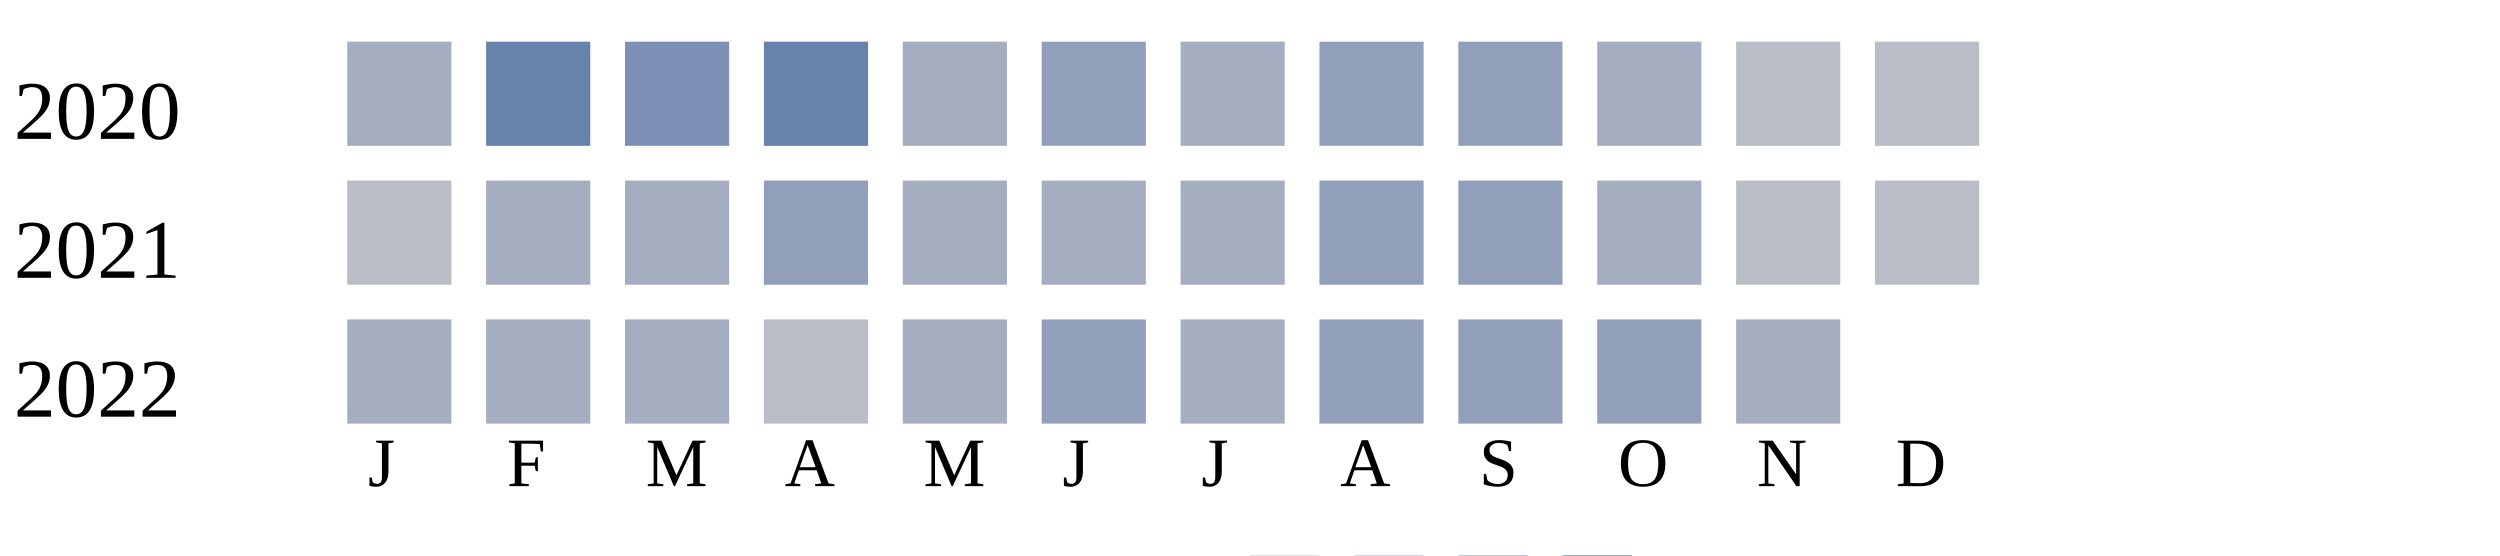
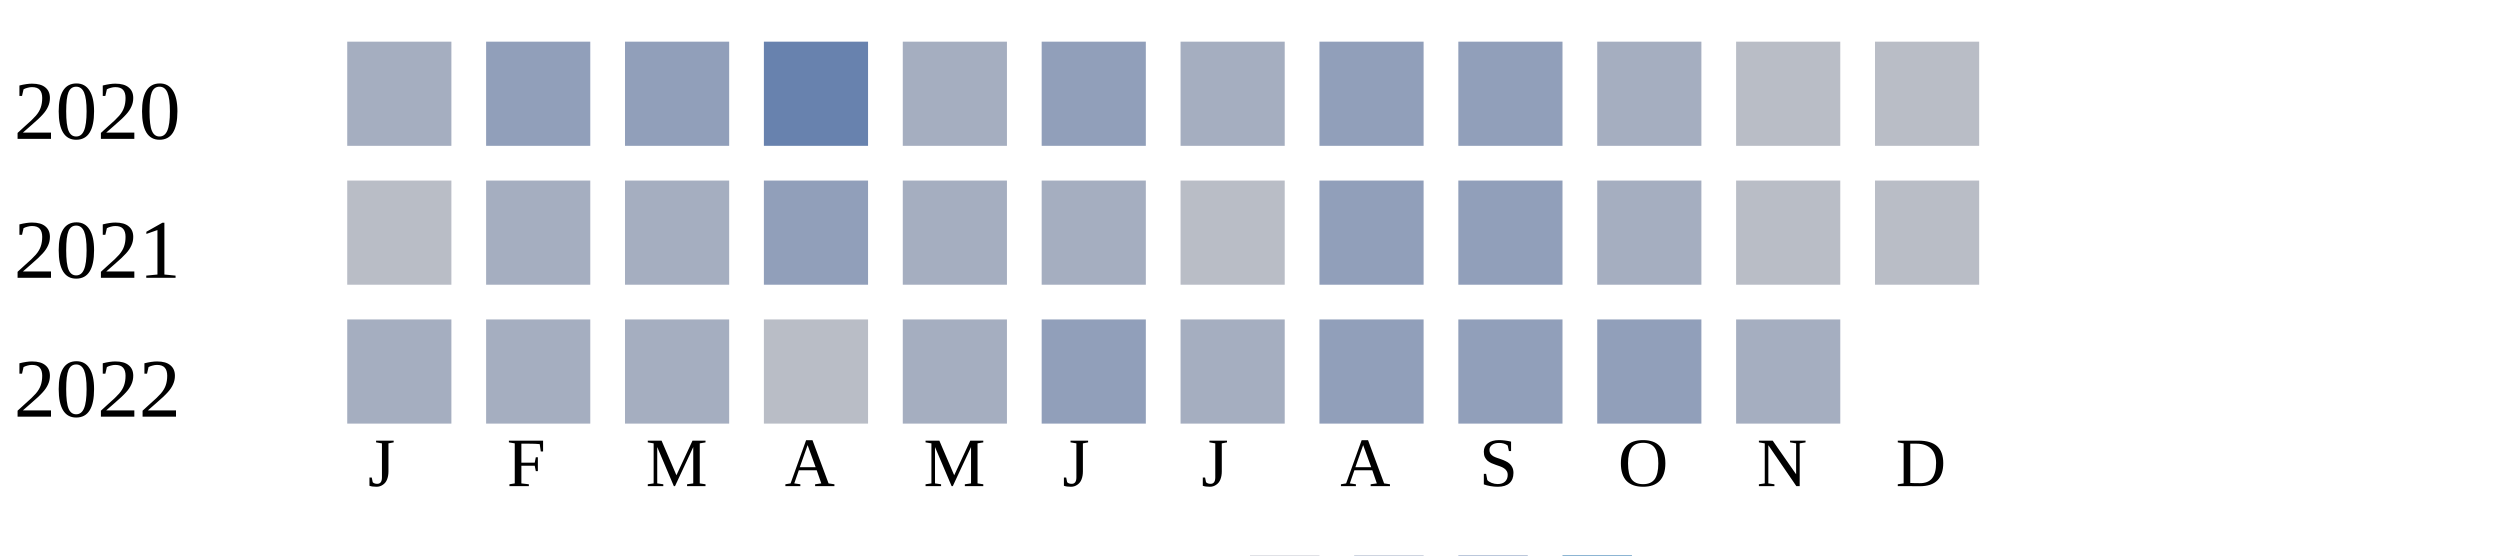
<svg xmlns="http://www.w3.org/2000/svg" width="360" height="80">
  <g transform="translate(0 0)">
    <text x="2" y="20">2020</text>
    <rect x="50" y="6" width="15" height="15" fill="#a5aec0" />
-     <rect x="70" y="6" width="15" height="15" fill="#6882ae" />
-     <rect x="90" y="6" width="15" height="15" fill="#7d90b5" />
+     <rect x="70" y="6" width="15" height="15" fill="#919fba" />
+     <rect x="90" y="6" width="15" height="15" fill="#919fba" />
    <rect x="110" y="6" width="15" height="15" fill="#6882ae" />
    <rect x="130" y="6" width="15" height="15" fill="#a5aec0" />
    <rect x="150" y="6" width="15" height="15" fill="#919fba" />
    <rect x="170" y="6" width="15" height="15" fill="#a5aec0" />
    <rect x="190" y="6" width="15" height="15" fill="#919fba" />
    <rect x="210" y="6" width="15" height="15" fill="#919fba" />
    <rect x="230" y="6" width="15" height="15" fill="#a5aec0" />
    <rect x="250" y="6" width="15" height="15" fill="#b9bdc6" />
    <rect x="270" y="6" width="15" height="15" fill="#b9bdc6" />
  </g>
  <g transform="translate(0 20)">
    <text x="2" y="20">2021</text>
    <rect x="50" y="6" width="15" height="15" fill="#b9bdc6" />
    <rect x="70" y="6" width="15" height="15" fill="#a5aec0" />
    <rect x="90" y="6" width="15" height="15" fill="#a5aec0" />
    <rect x="110" y="6" width="15" height="15" fill="#919fba" />
    <rect x="130" y="6" width="15" height="15" fill="#a5aec0" />
    <rect x="150" y="6" width="15" height="15" fill="#a5aec0" />
-     <rect x="170" y="6" width="15" height="15" fill="#a5aec0" />
+     <rect x="170" y="6" width="15" height="15" fill="#b9bdc6" />
    <rect x="190" y="6" width="15" height="15" fill="#919fba" />
    <rect x="210" y="6" width="15" height="15" fill="#919fba" />
    <rect x="230" y="6" width="15" height="15" fill="#a5aec0" />
    <rect x="250" y="6" width="15" height="15" fill="#b9bdc6" />
    <rect x="270" y="6" width="15" height="15" fill="#b9bdc6" />
  </g>
  <g transform="translate(0 40)">
    <text x="2" y="20">2022</text>
    <rect x="50" y="6" width="15" height="15" fill="#a5aec0" />
    <rect x="70" y="6" width="15" height="15" fill="#a5aec0" />
    <rect x="90" y="6" width="15" height="15" fill="#a5aec0" />
    <rect x="110" y="6" width="15" height="15" fill="#b9bdc6" />
    <rect x="130" y="6" width="15" height="15" fill="#a5aec0" />
    <rect x="150" y="6" width="15" height="15" fill="#919fba" />
    <rect x="170" y="6" width="15" height="15" fill="#a5aec0" />
    <rect x="190" y="6" width="15" height="15" fill="#919fba" />
    <rect x="210" y="6" width="15" height="15" fill="#919fba" />
    <rect x="230" y="6" width="15" height="15" fill="#919fba" />
    <rect x="250" y="6" width="15" height="15" fill="#a5aec0" />
  </g>
  <text style="font-size: 10px; text-align: center" x="53" y="70">J</text>
  <text style="font-size: 10px; text-align: center" x="73" y="70">F</text>
  <text style="font-size: 10px; text-align: center" x="93" y="70">M</text>
  <text style="font-size: 10px; text-align: center" x="113" y="70">A</text>
  <text style="font-size: 10px; text-align: center" x="133" y="70">M</text>
  <text style="font-size: 10px; text-align: center" x="153" y="70">J</text>
  <text style="font-size: 10px; text-align: center" x="173" y="70">J</text>
  <text style="font-size: 10px; text-align: center" x="193" y="70">A</text>
  <text style="font-size: 10px; text-align: center" x="213" y="70">S</text>
  <text style="font-size: 10px; text-align: center" x="233" y="70">O</text>
  <text style="font-size: 10px; text-align: center" x="253" y="70">N</text>
  <text style="font-size: 10px; text-align: center" x="273" y="70">D</text>
  <text style="font-size: 10px;" x="155" y="89">Less</text>
  <rect fill="#b9bdc6" width="10" height="10" x="180" y="80" />
  <rect fill="#919fba" width="10" height="10" x="195" y="80" />
  <rect fill="#6882ae" width="10" height="10" x="210" y="80" />
  <rect fill="#005a9c" width="10" height="10" x="225" y="80" />
  <text x="240" y="89" style="font-size: 10px;">More</text>
</svg>
